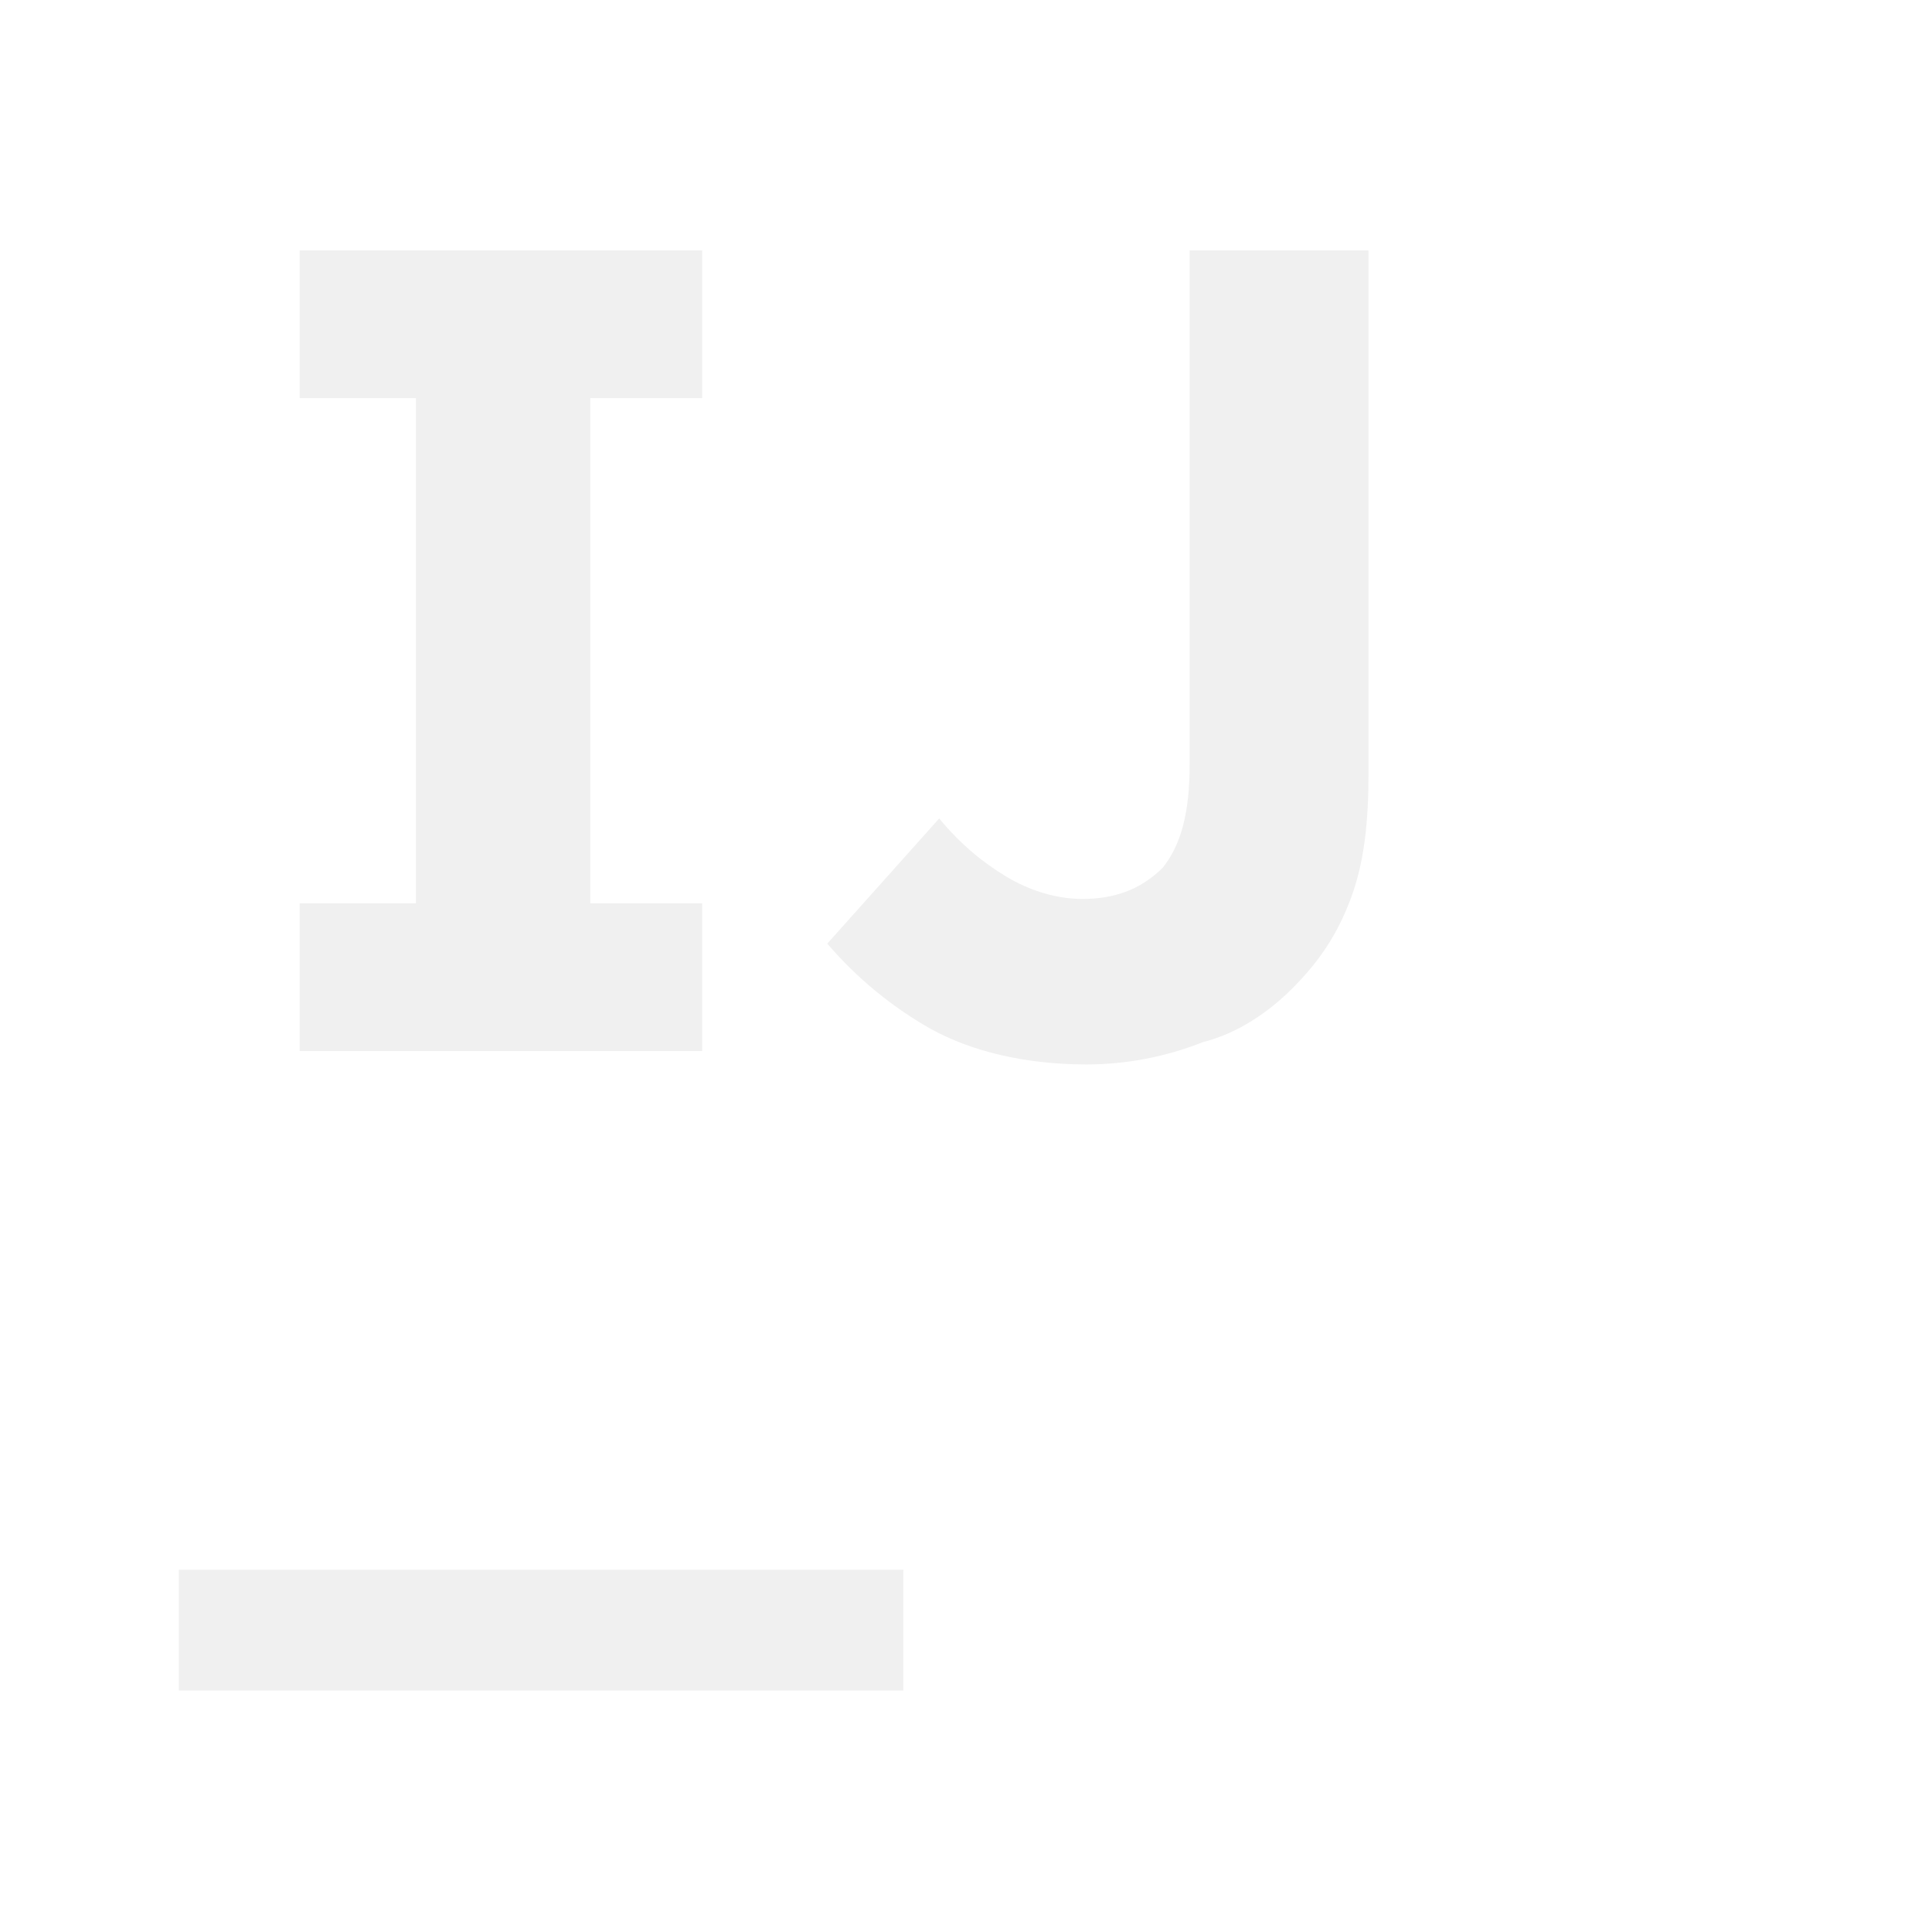
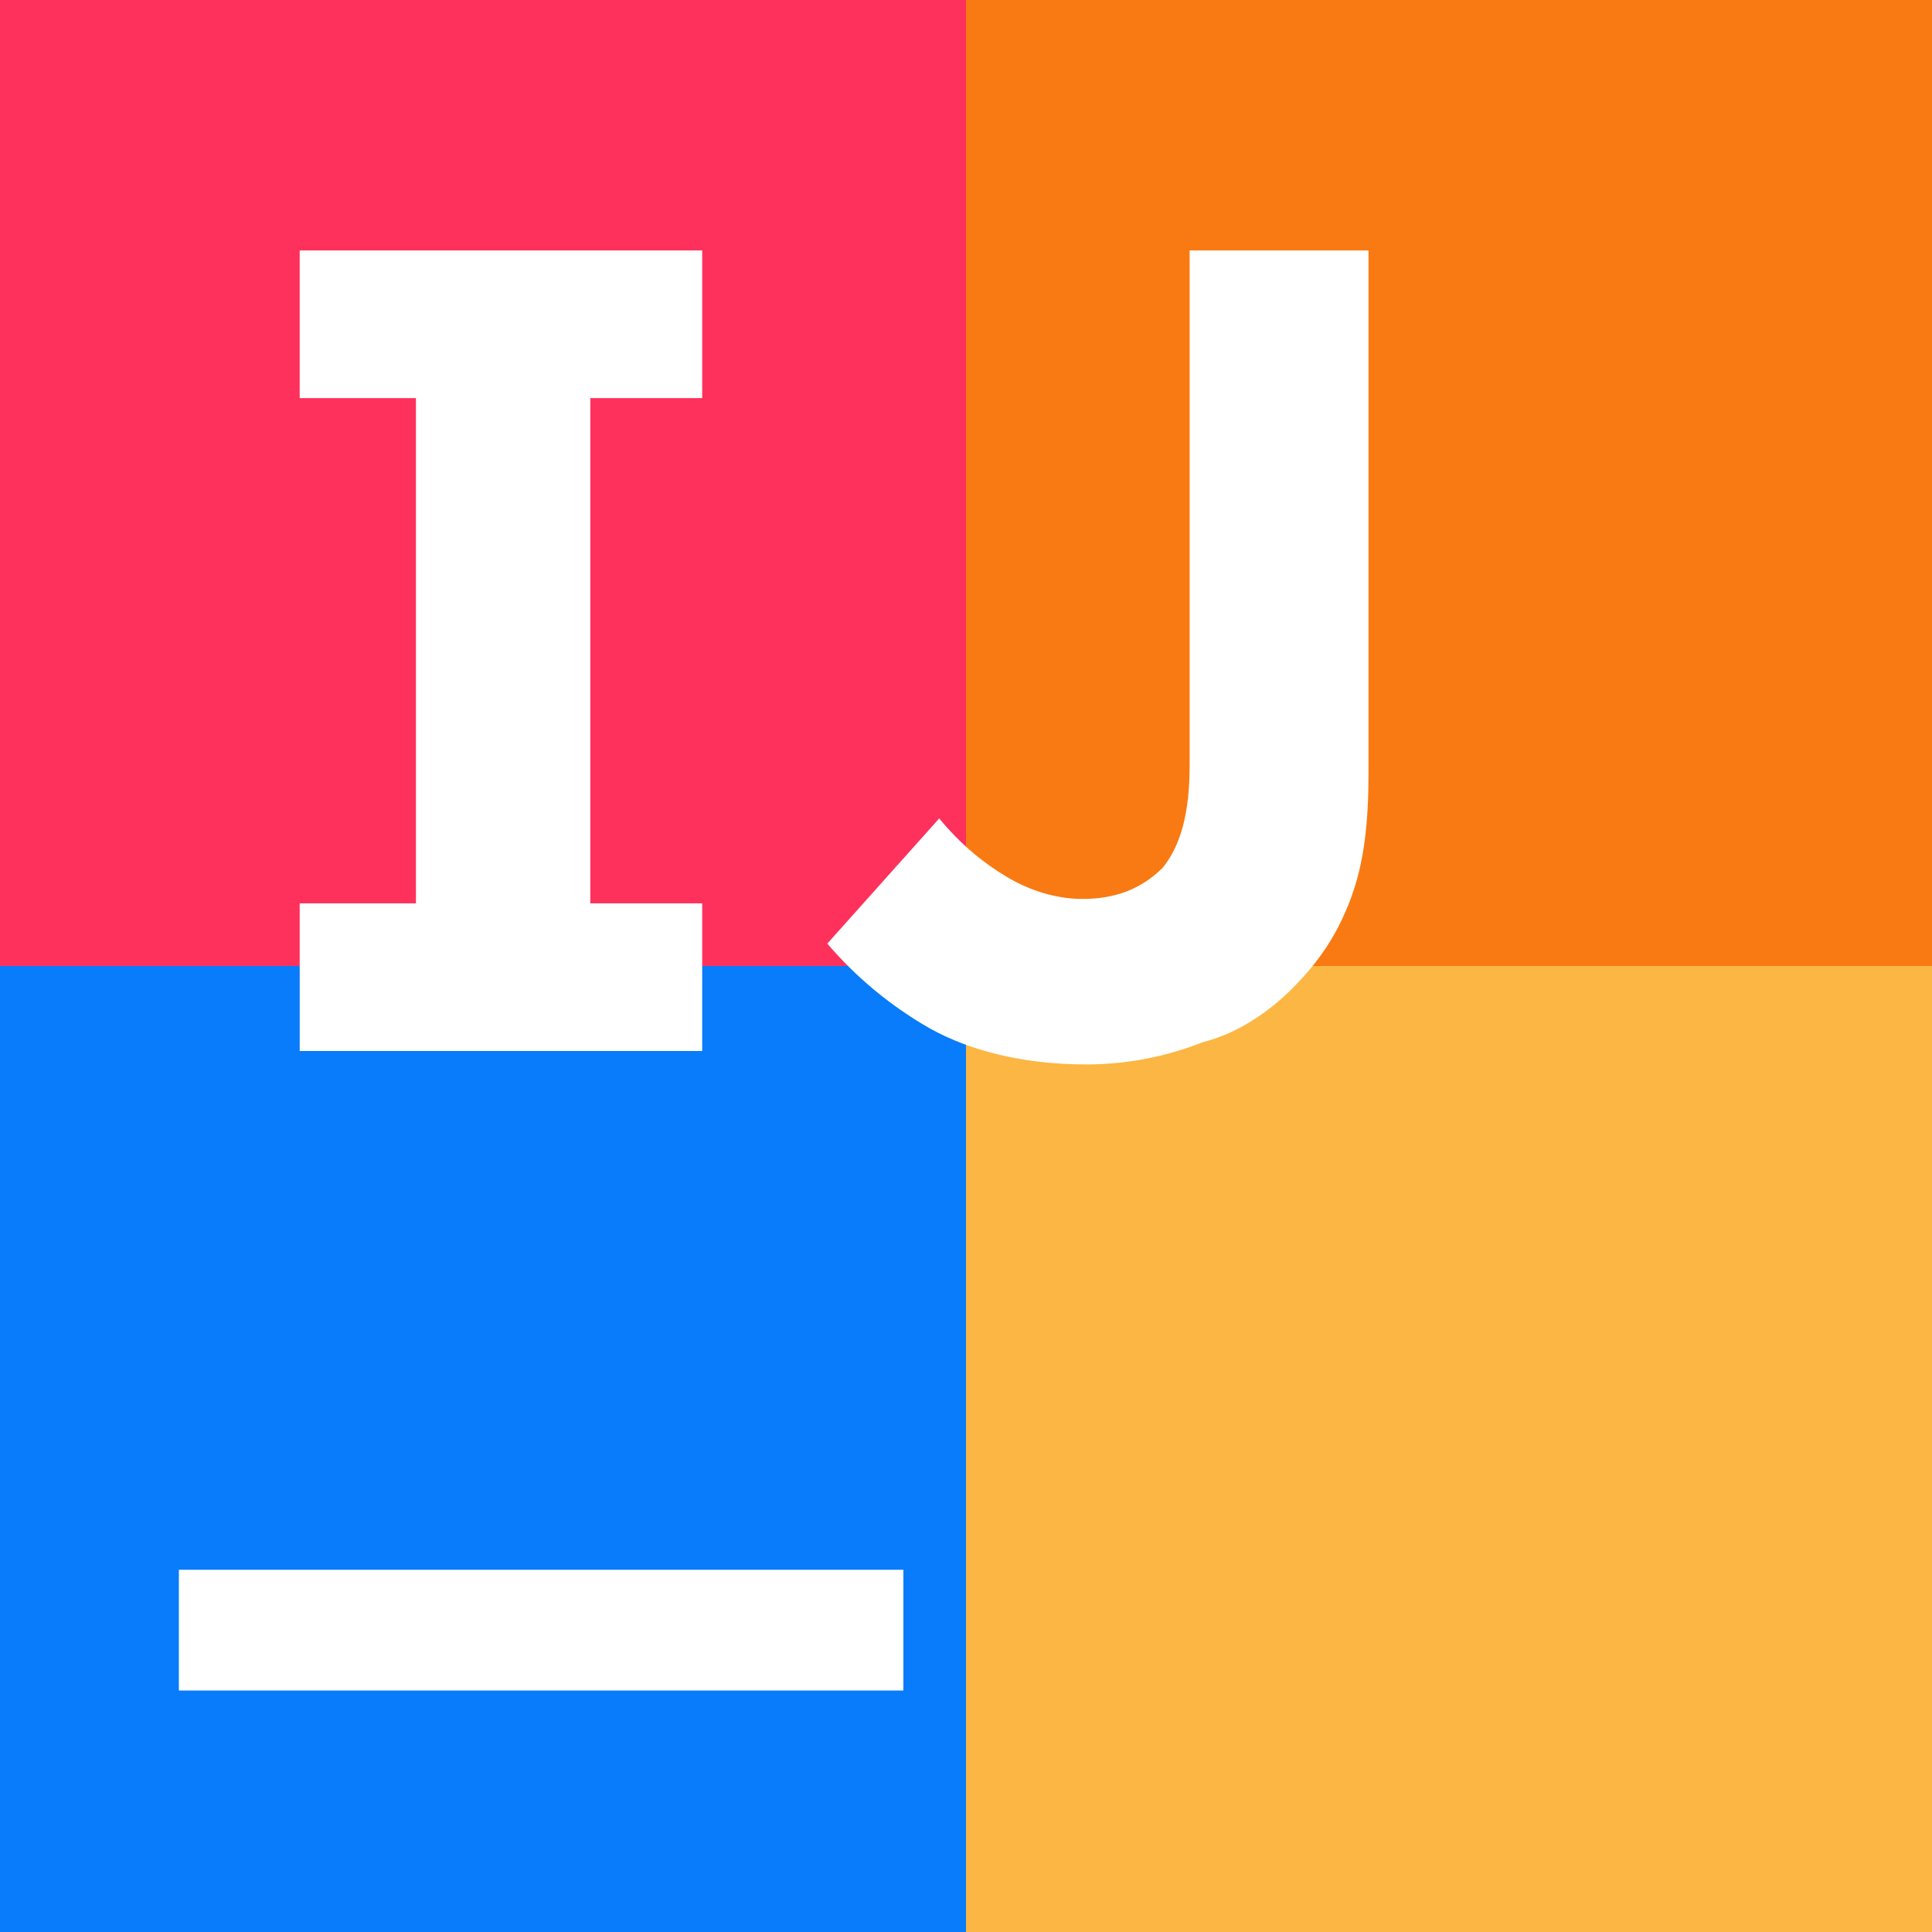
<svg xmlns="http://www.w3.org/2000/svg" viewBox="0 0 24 24">
-   <path fill="#FFFFFF" d="M0 0v24h24V0zm3.723 3.111h5v1.834h-1.39v6.277h1.39v1.834h-5v-1.834h1.444V4.945H3.723zm11.055 0H17v6.5c0 .612-.055 1.111-.222 1.556-.167.444-.39.777-.723 1.11-.277.279-.666.557-1.11.668a3.933 3.933 0 0 1-1.445.278c-.778 0-1.444-.167-1.944-.445a4.81 4.81 0 0 1-1.279-1.056l1.39-1.555c.277.334.555.555.833.722.277.167.611.278.945.278.389 0 .721-.111 1-.389.221-.278.333-.667.333-1.278zM2.222 19.5h9V21h-9z" />
+   <rect width="12" height="12" fill="#FE315D" />
+   <rect x="12" width="12" height="12" fill="#F97A12" />
+   <rect x="12" y="12" width="12" height="12" fill="#FCB643" />
+   <rect y="12" width="12" height="12" fill="#087CFA" />
+   <path fill="#FFFFFF" d="M3.723 3.111h5v1.834h-1.39v6.277h1.39v1.834h-5v-1.834h1.444V4.945H3.723zm11.055 0H17v6.5c0 .612-.055 1.111-.222 1.556-.167.444-.39.777-.723 1.11-.277.279-.666.557-1.11.668a3.933 3.933 0 0 1-1.445.278c-.778 0-1.444-.167-1.944-.445a4.81 4.81 0 0 1-1.279-1.056l1.39-1.555c.277.334.555.555.833.722.277.167.611.278.945.278.389 0 .721-.111 1-.389.221-.278.333-.667.333-1.278zM2.222 19.5h9V21h-9z" />
</svg>
